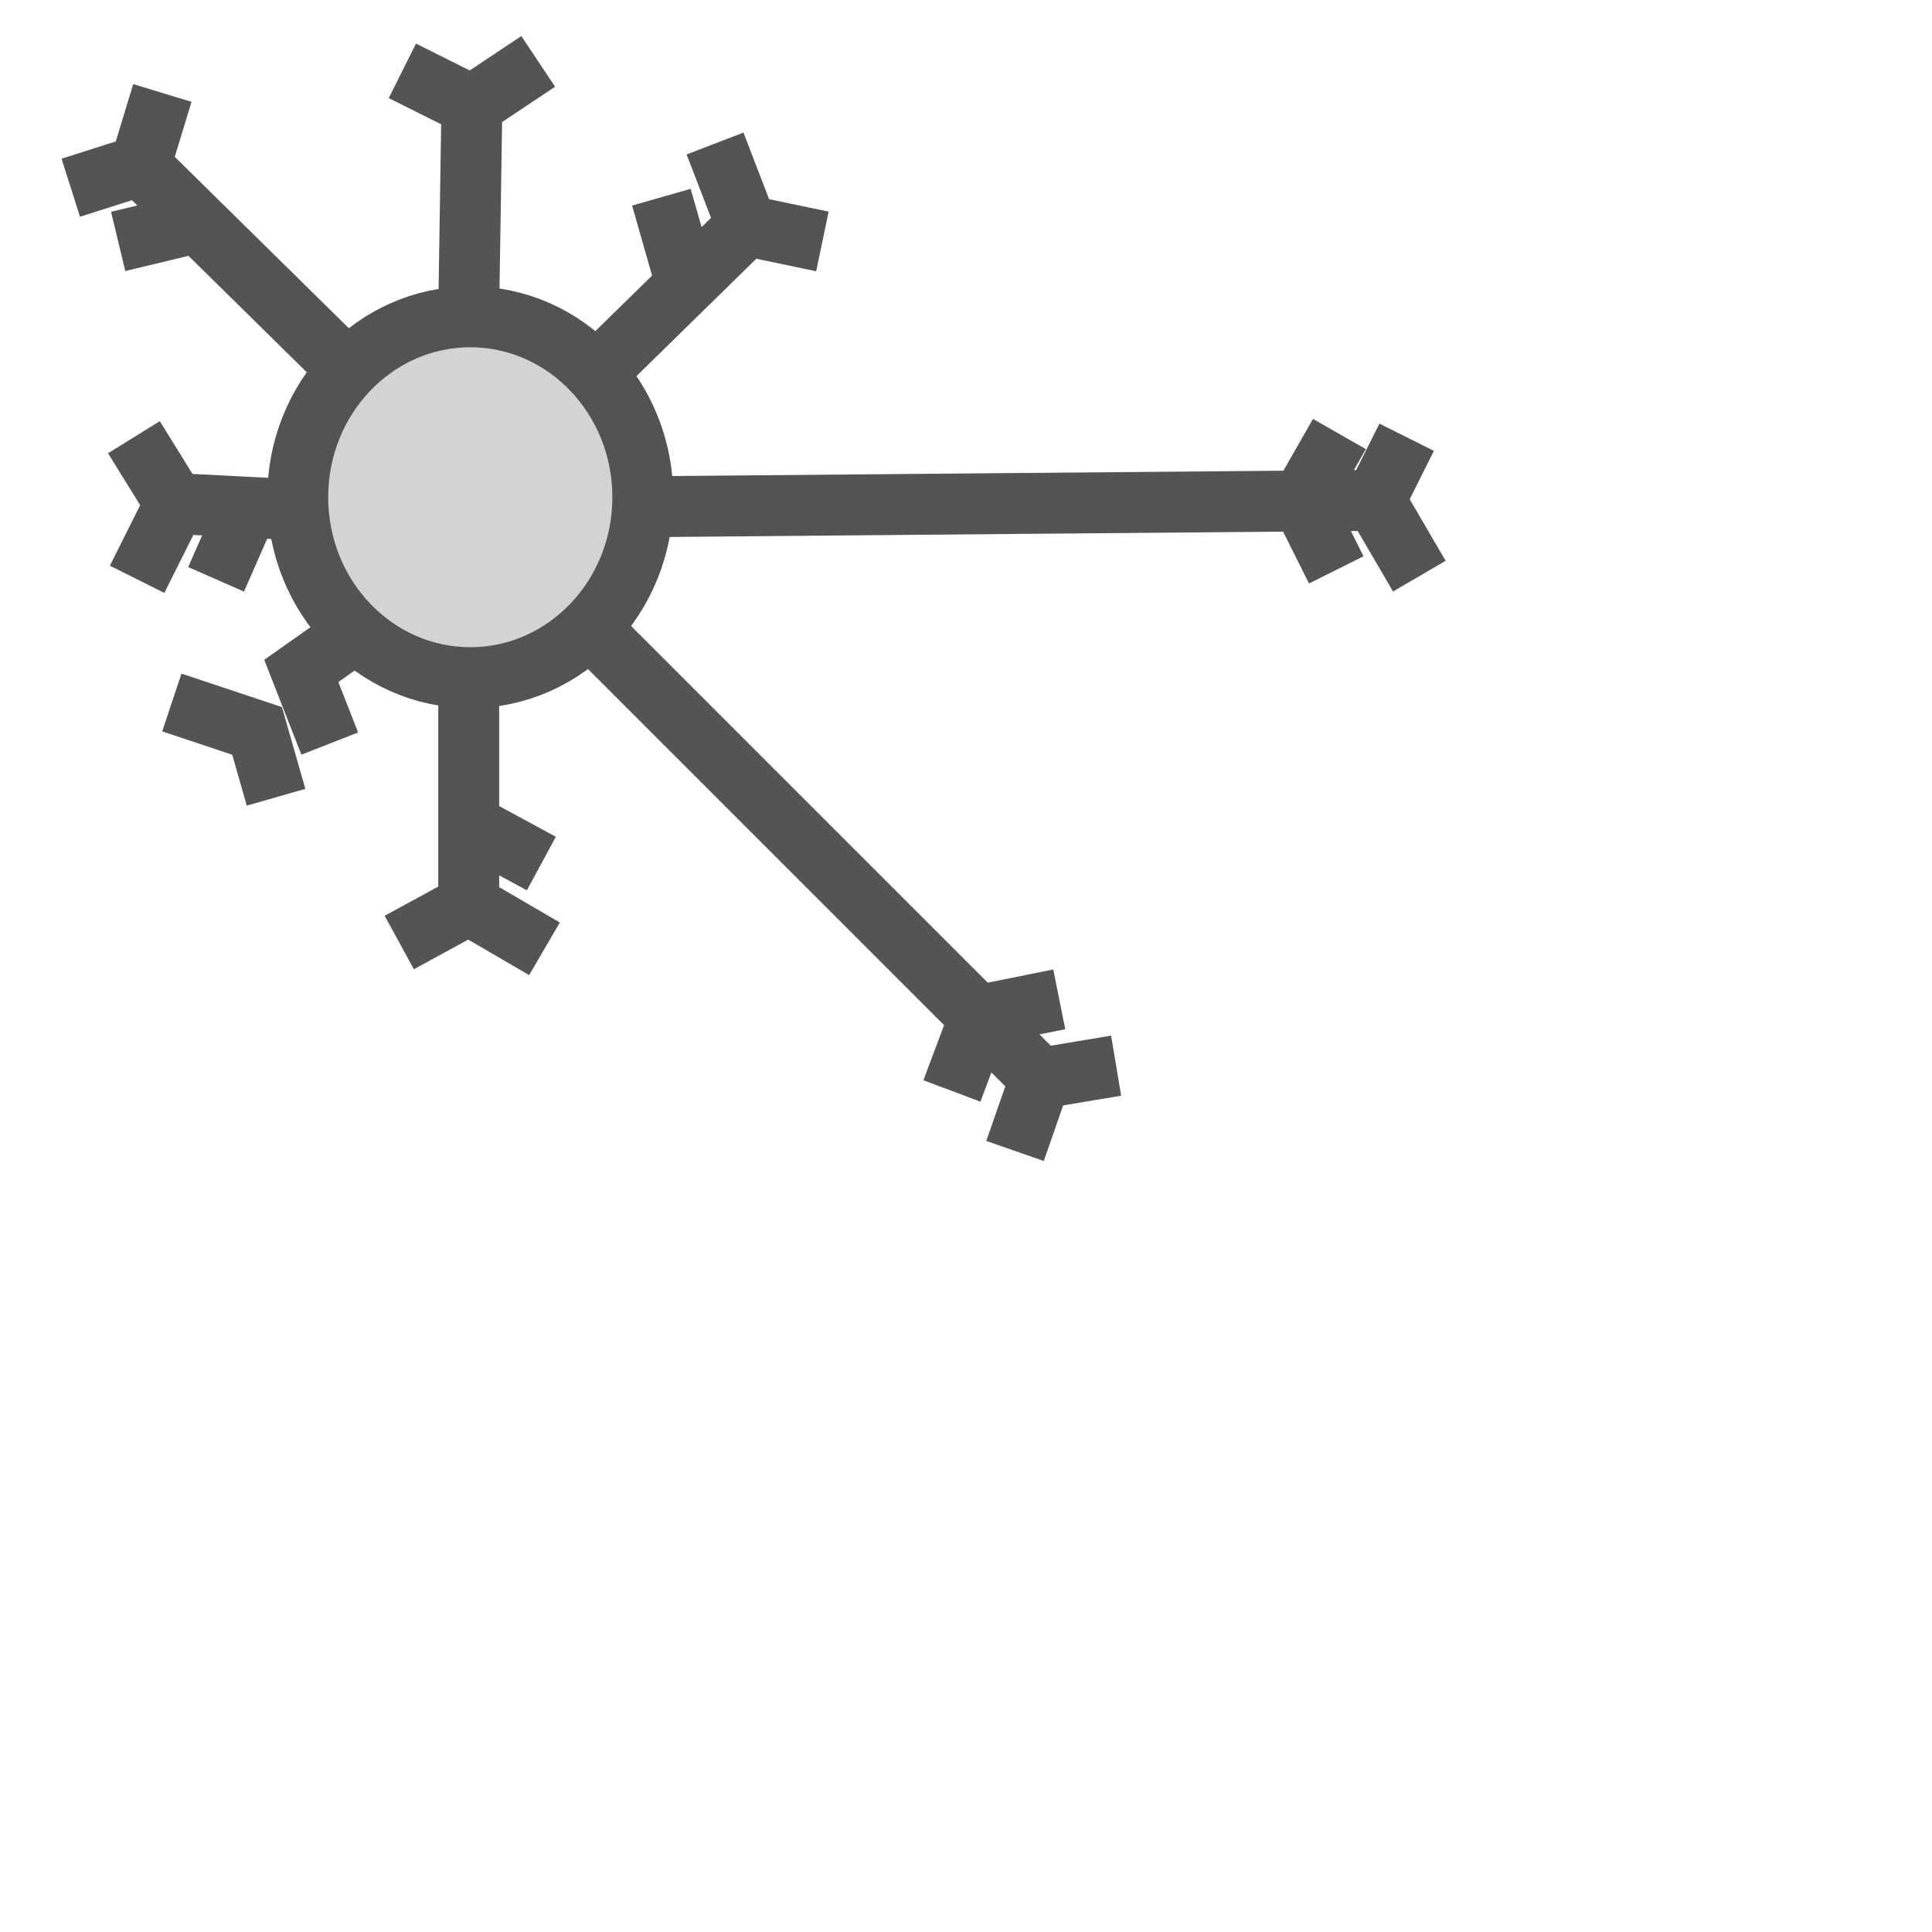
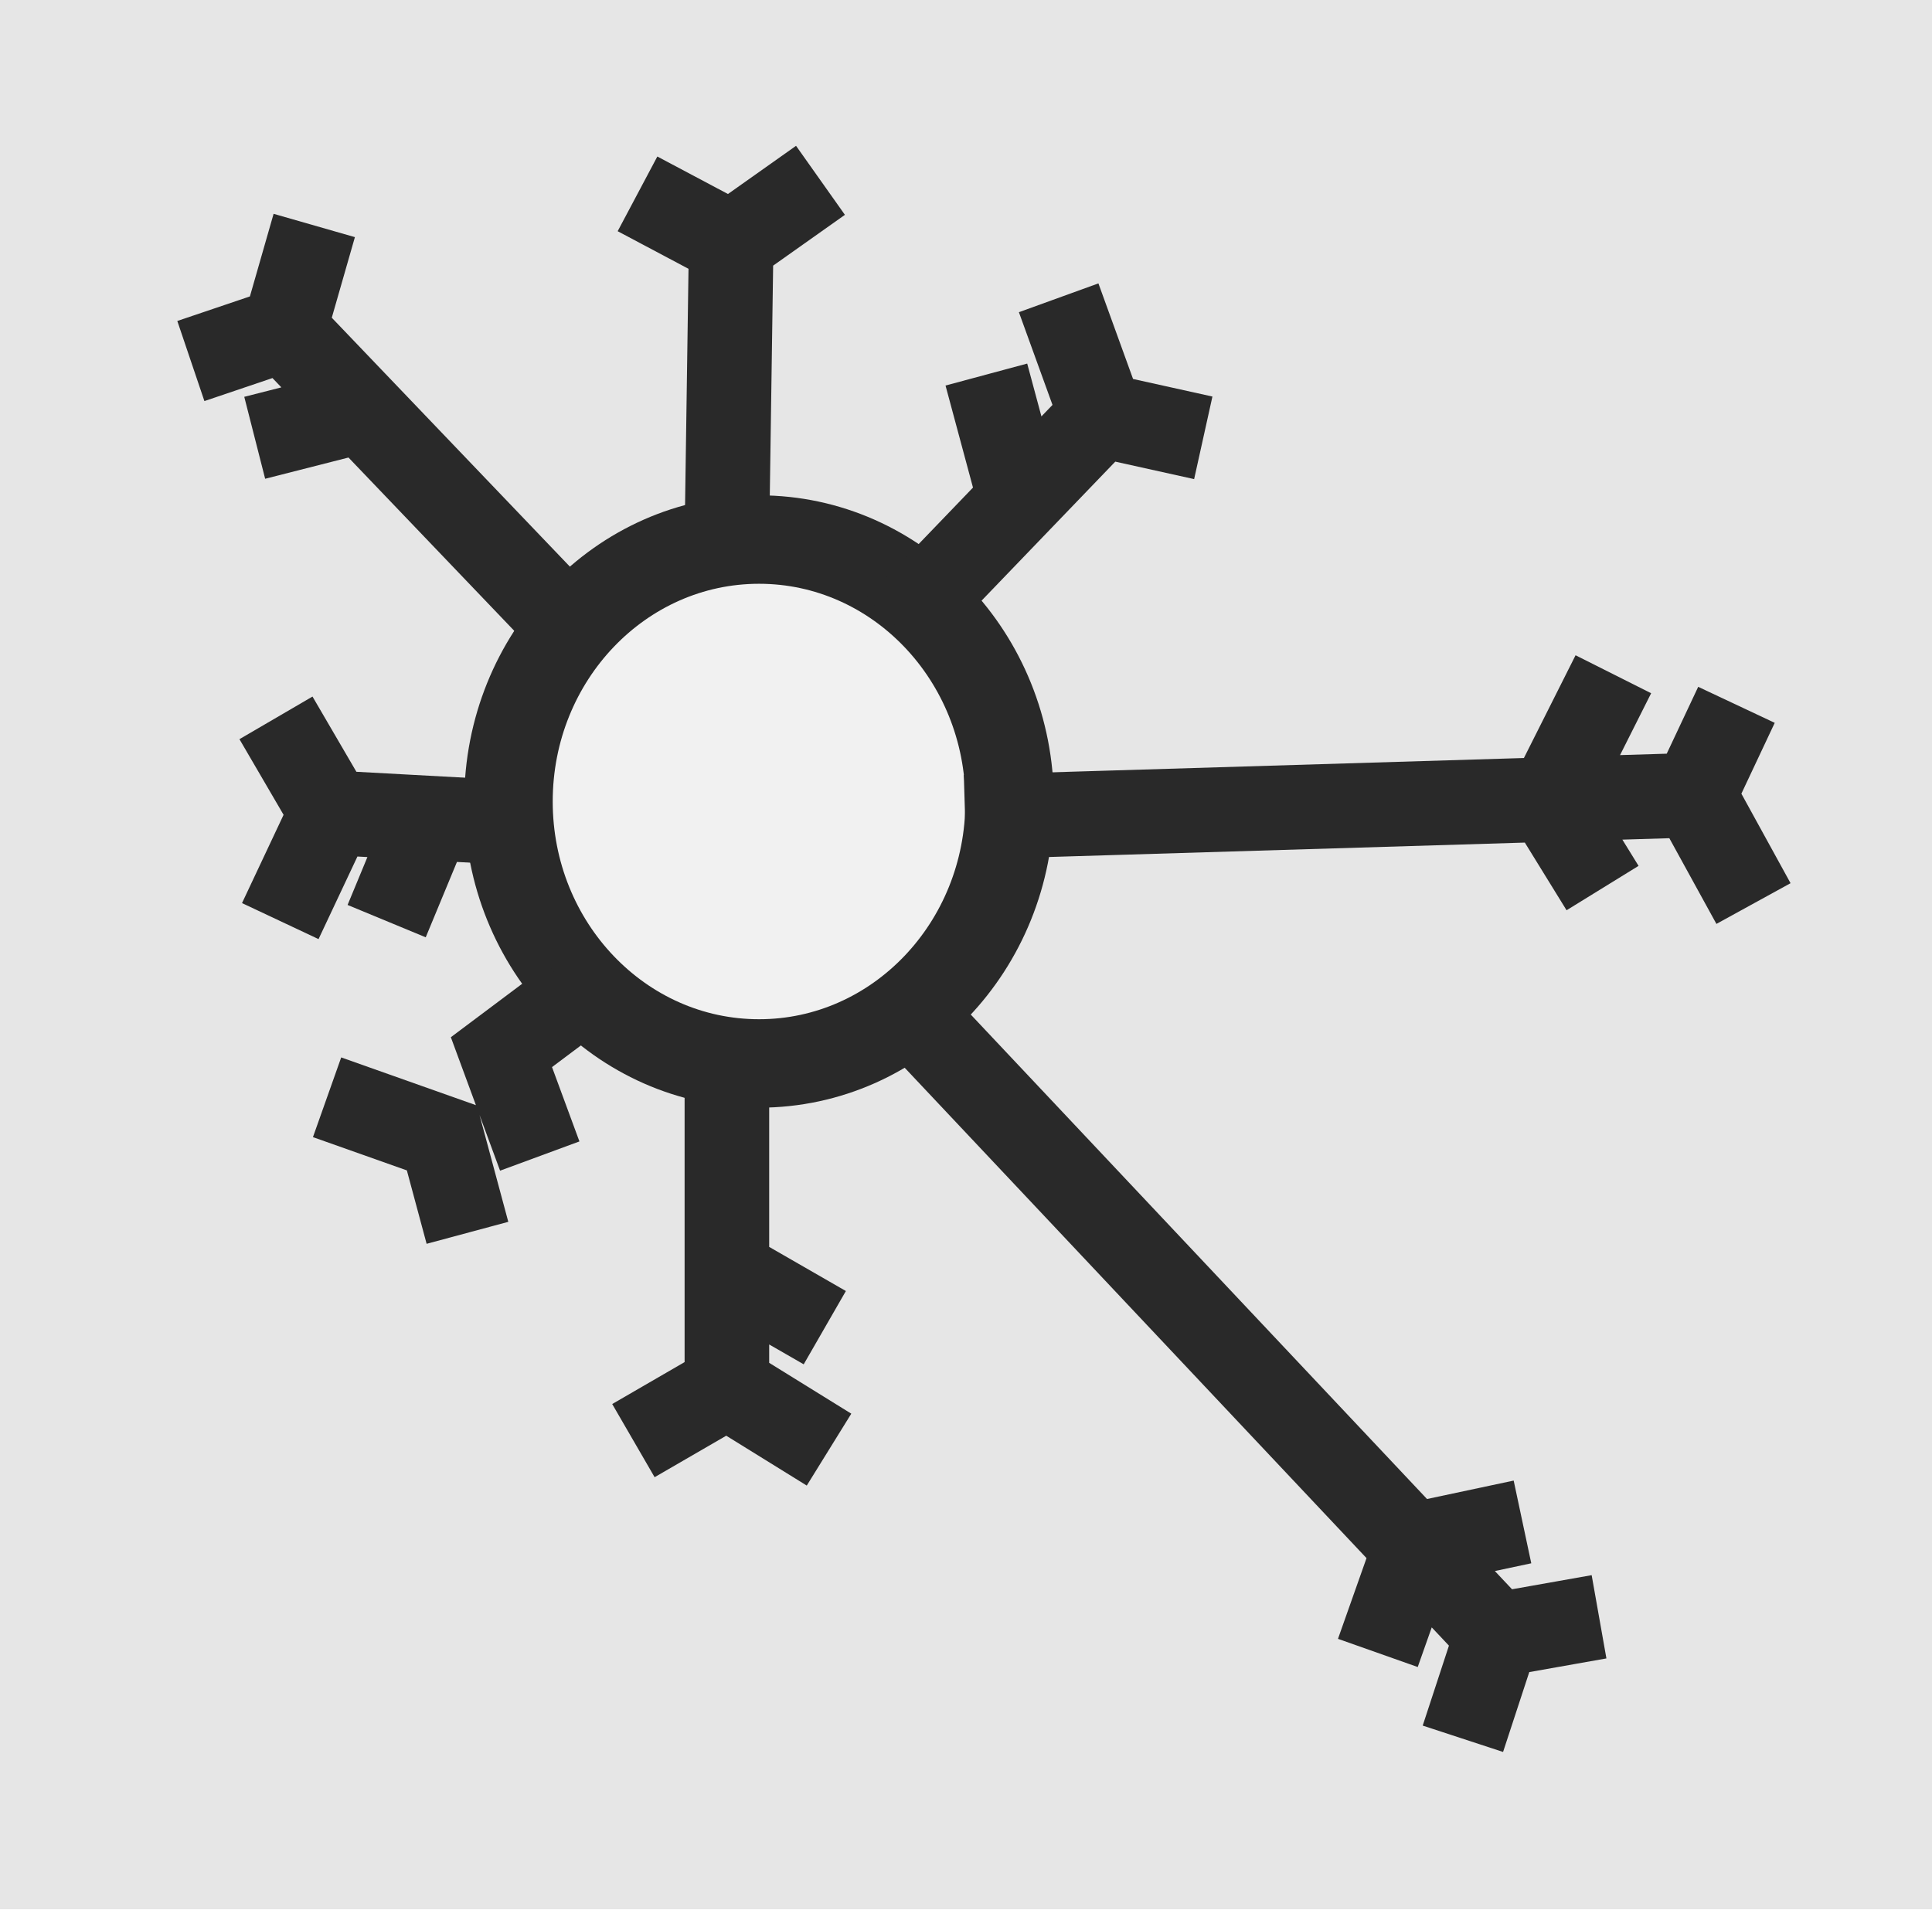
- <svg xmlns="http://www.w3.org/2000/svg" version="1.1" width="32" height="32" id="svg4588">
+ <svg xmlns="http://www.w3.org/2000/svg" version="1.1" width="32.556" height="32.179" id="svg4588">
  <defs id="defs4590">
    <linearGradient x1="73.009" x2="73.009" gradientTransform="matrix(1.0329,0,0,1.0329,-59.414,-1122.2)" y1="1086.4" gradientUnits="userSpaceOnUse" y2="1055.4" id="E">
      <stop offset="0" stop-color="#fff" id="stop4324" />
      <stop offset="1" stop-color="#939393" id="stop4326" />
    </linearGradient>
    <linearGradient x1="73.009" x2="73.009" gradientTransform="matrix(1.0329,0,0,1.0329,-59.414,-1090.2)" y1="1086.4" gradientUnits="userSpaceOnUse" y2="1070.9" id="F">
      <stop offset="0" stop-color="#fff" id="stop3297-5-3-1-9-9" />
      <stop offset="1" stop-opacity="0" stop-color="#fff" id="stop4354-4-5-0-3" />
    </linearGradient>
  </defs>
-   <g transform="translate(0,-5.0004001e-4)" style="display:none;enable-background:new" id="g45718">
-     <g id="g4276" style="display:inline;fill:#333333">
-       <rect height="32" x="0" y="-32" width="32" ry="3.878" transform="scale(1,-1)" style="display:none;fill:#333333;enable-background:new" id="rect4364" />
-       <rect x="0" y="0.001" width="32" height="32" ry="3.878" style="display:inline;fill:#333333;enable-background:new" id="rect4366" />
+   <rect style="fill:#e6e6e6;fill-opacity:1;stroke-width:0" id="rect914" width="32.556" height="32.179" x="0" y="0" />
+   <g transform="matrix(0.9999844,0,0,0.9999844,0.2263334,0.0751111)" style="display:inline;enable-background:new" id="g45718">
+     <g id="g4276" style="display:none;fill:#333333">
+       <rect height="32" x="0" y="-32" width="32" ry="3.878" transform="scale(1,-1)" style="display:inline;fill:#333333;enable-background:new" id="rect4364" />
+       <rect x="0" y="0.001" width="32" height="32" ry="3.878" style="display:none;fill:#333333;enable-background:new" id="rect4366" />
      <rect x="0.511" y="0.511" width="30.979" height="30.979" ry="3.755" style="display:none;fill:#333333;stroke:#939393;stroke-width:1.021;stroke-linecap:round;stroke-linejoin:round;enable-background:new" id="rect4426" />
    </g>
  </g>
-   <g id="g932" transform="matrix(0.4061774,0,0,-0.4061774,-492.8836,348.9223)" style="display:inline;fill:none;stroke:#fdfdfd;stroke-width:2.484;stroke-miterlimit:4;stroke-dasharray:none;stroke-opacity:1">
-     <ellipse id="ellipse928" ry="7.357" rx="7.036" transform="scale(1,-1)" cy="-838.763" cx="1232.646" style="display:inline;fill:#cccccc;fill-opacity:0.849;stroke:#535353;stroke-width:2.484;stroke-miterlimit:4;stroke-dasharray:none;stroke-opacity:1" />
-     <path id="path930" d="m 1237.733,843.786 6.182,6.053 m -11.333,-3.477 0.13,8.37 m -5.152,-10.688 -8.372,8.242 m 6.44,-14.038 -5.023,0.258 m 11.977,-6.954 v -9.402 m 5.022,11.205 18.288,-18.288 m -16.098,23.31 29.75,0.258 m -1.456,2.705 -1.545,-2.705 1.416,-2.834 m 2.871,5.409 -1.287,-2.575 1.803,-3.09 m -28.719,17.642 1.288,-3.348 3.09,-0.645 m -6.567,1.804 1.03,-3.606 m -11.591,8.758 2.834,-1.417 2.705,1.803 m -19.061,-5.152 2.833,0.902 0.902,2.962 m -1.803,-6.053 3.22,0.773 m -2.577,-8.758 1.675,-2.704 -1.545,-3.09 m 3.22,-0.001 1.416,3.22 m -3.22,-8.242 3.477,-1.16 0.773,-2.704 m 2.189,2.189 -1.16,2.962 2.19,1.546 m 1.805,-12.621 2.832,1.545 3.09,-1.802 m -0.128,3.477 -3.09,1.674 m 19.832,-10.947 1.16,3.09 3.218,0.645 m -1.804,-6.182 1.032,2.962 3.09,0.516" style="display:inline;stroke:#545454;stroke-width:2.484;stroke-miterlimit:4;stroke-dasharray:none;stroke-opacity:1" />
+   <g id="g932" transform="matrix(0.6000996,0,0,-0.6000996,-726.9197,516.85)" style="display:inline;fill:none;stroke:#292929;stroke-width:2.484;stroke-miterlimit:4;stroke-dasharray:none;stroke-opacity:1">
+     <ellipse id="ellipse928" ry="7.357" rx="7.036" transform="scale(1,-1)" cy="-838.763" cx="1232.646" style="display:inline;fill:#f3f3f3;fill-opacity:0.849;stroke:#292929;stroke-width:2.484;stroke-miterlimit:4;stroke-dasharray:none;stroke-opacity:1" />
+     <path id="path930" d="m 1236.521,843.649 5.734,5.963 m -10.512,-3.425 0.12,8.245 m -4.779,-10.529 -7.765,8.119 m 5.973,-13.829 -4.659,0.254 m 11.11,-6.85 v -9.262 m 4.658,11.038 16.963,-18.015 m -14.932,22.963 20.467,0.62 m -2.264,3.396 -1.799,-3.579 1.496,-2.426 m 3.76,5.146 -1.194,-2.537 1.672,-3.044 m -19.511,17.013 1.195,-3.298 2.866,-0.635 m -6.091,1.777 0.956,-3.552 m -10.752,8.627 2.629,-1.396 2.509,1.776 m -17.68,-5.075 2.628,0.889 0.837,2.918 m -1.672,-5.963 2.987,0.761 m -2.39,-8.627 1.554,-2.664 -1.433,-3.044 m 2.987,-7.7e-4 1.314,3.172 m -2.987,-8.119 3.225,-1.143 0.717,-2.664 m 2.03,2.156 -1.076,2.918 2.032,1.523 m 1.674,-12.433 2.627,1.522 2.866,-1.775 m -0.119,3.425 -2.866,1.649 m 18.396,-10.784 1.076,3.044 2.985,0.635 m -1.673,-6.09 0.957,2.918 2.866,0.508" style="display:inline;stroke:#292929;stroke-width:2.375;stroke-miterlimit:4;stroke-dasharray:none;stroke-opacity:1" />
  </g>
-   <path id="path1286" d="M 12.895,22.215 C 12.772,21.943 12.5,21.77 12.229,21.77 H 10.279 l 2.493,-3.48 c 0.173,-0.222 0.173,-0.518 0.049,-0.765 C 12.698,17.278 12.451,17.13 12.155,17.13 H 7.095 c -0.296,0 -0.592,0.197 -0.691,0.469 l -2.789,7.331 c -0.099,0.222 -0.049,0.494 0.074,0.691 0.148,0.197 0.37,0.321 0.617,0.321 v 0 H 5.737 L 3.837,30.952 c -0.123,0.346 0,0.716 0.296,0.889 0.123,0.074 0.247,0.099 0.395,0.099 0.197,0 0.42,-0.074 0.543,-0.247 l 7.701,-8.688 c 0.197,-0.222 0.247,-0.518 0.123,-0.79 z m -6.245,5.479 0.839,-2.221 c 0.099,-0.222 0.049,-0.494 -0.074,-0.691 C 7.268,24.584 7.045,24.461 6.799,24.461 v 0 H 5.367 l 2.246,-5.85 h 3.085 l -2.493,3.48 c -0.173,0.222 -0.173,0.518 -0.049,0.765 0.123,0.247 0.37,0.395 0.666,0.395 h 1.752 z" style="display:none;fill:#4d4d4d;fill-opacity:0.988;stroke-width:0.247" />
-   <path style="display:none;opacity:1;fill:#ea4111;fill-opacity:0.849;stroke:#dd2a2b;stroke-width:0;stroke-miterlimit:4;stroke-dasharray:none;stroke-opacity:1" d="m 7.613,18.61 -2.246,5.85 h 1.432 c 0.247,0 0.469,0.125 0.617,0.322 0.123,0.197 0.173,0.469 0.074,0.691 L 6.652,27.694 10.576,23.25 H 8.824 c -0.296,0 -0.543,-0.148 -0.666,-0.395 -0.123,-0.247 -0.124,-0.543 0.049,-0.766 l 2.492,-3.48 z" id="rect1298" />
-   <g id="g1511" transform="translate(6.701019,3.267289)" style="display:none">
-     <g transform="matrix(0.03310257,0,0,0.03863136,23.26691,2.24147)" id="g1303" style="display:inline;fill:#b3b3b3;fill-opacity:1;stroke:#faf9f7;stroke-opacity:1">
+   <path id="path1286" d="M 13.121,22.29 C 12.998,22.018 12.726,21.846 12.455,21.846 h -1.95 l 2.493,-3.48 c 0.173,-0.222 0.173,-0.518 0.049,-0.765 -0.123,-0.247 -0.37,-0.395 -0.666,-0.395 H 7.321 c -0.296,0 -0.592,0.197 -0.691,0.469 l -2.789,7.331 c -0.099,0.222 -0.049,0.494 0.074,0.691 0.148,0.197 0.37,0.321 0.617,0.321 v 0 h 1.432 l -1.901,5.01 c -0.123,0.346 0,0.716 0.296,0.889 0.123,0.074 0.247,0.099 0.395,0.099 0.197,0 0.42,-0.074 0.543,-0.247 L 12.998,23.08 c 0.197,-0.222 0.247,-0.518 0.123,-0.79 z m -6.245,5.479 0.839,-2.221 c 0.099,-0.222 0.049,-0.494 -0.074,-0.691 -0.148,-0.197 -0.37,-0.321 -0.617,-0.321 v 0 H 5.593 l 2.246,-5.85 h 3.085 l -2.493,3.48 c -0.173,0.222 -0.173,0.518 -0.049,0.765 0.123,0.247 0.37,0.395 0.666,0.395 h 1.752 z" style="display:none;fill:#fdfafa;fill-opacity:0.988;stroke-width:0.247" />
+   <path style="display:none;opacity:1;fill:#ea4111;fill-opacity:0.849;stroke:#dd2a2b;stroke-width:0;stroke-miterlimit:4;stroke-dasharray:none;stroke-opacity:1" d="m 7.839,18.685 -2.246,5.85 h 1.432 c 0.247,0 0.469,0.125 0.617,0.322 0.123,0.197 0.173,0.469 0.074,0.691 L 6.878,27.769 10.802,23.326 H 9.05 c -0.296,0 -0.543,-0.148 -0.666,-0.395 -0.123,-0.247 -0.124,-0.543 0.049,-0.766 l 2.492,-3.48 z" id="rect1298" />
+   <g id="g1511" transform="translate(6.927103,3.34265)" style="display:none">
+     <g transform="matrix(0.03310205,0,0,0.03863076,23.2667,2.241634)" id="g1303" style="display:inline;fill:#b3b3b3;fill-opacity:1;stroke:#faf9f7;stroke-opacity:1">
      <path id="path1301" d="m 2.682,371.964 c 7.917,-6.715 12.577,-16.501 12.8,-26.88 0,-9.899 -4.437,-22.272 -21.163,-33.536 22.784,-13.824 28.587,-29.013 28.587,-40.875 -0.42,-12.947 -6.698,-25.002 -17.067,-32.768 11.082,-8.503 17.756,-21.537 18.176,-35.499 0,-53.247 -107.349,-81.066 -213.333,-81.066 -105.984,0 -213.334,27.819 -213.334,81.067 0,16.213 9.899,38.4 53.504,55.467 -1.544,4.09 -2.325,8.428 -2.304,12.8 0,23.979 22.784,43.52 65.024,56.576 -3.427,5.319 -5.263,11.507 -5.291,17.835 0,20.565 18.603,37.205 53.163,48.128 -1.308,3.433 -1.973,7.078 -1.963,10.752 0,10.496 5.205,23.552 25.6,34.133 -4.328,5.07 -6.716,11.51 -6.741,18.176 -0.09,5.267 1.332,10.449 4.096,14.933 -13.824,6.656 -21.248,16.043 -21.248,27.392 -0.02,3.434 0.678,6.835 2.048,9.984 -7.517,4.984 -12.11,13.34 -12.288,22.357 0,20.139 23.125,34.133 56.32,34.133 30.208,0 52.139,-11.605 55.808,-28.928 31.744,-2.901 62.037,-13.568 63.061,-36.267 35.243,-5.461 65.451,-18.773 65.451,-43.264 0.015,-4.721 -1.19,-9.365 -3.499,-13.483 23.381,-9.557 35.925,-23.125 35.925,-39.168 0.001,-9.556 -4.436,-21.503 -21.332,-31.999 z" style="display:inline;fill:#b3b3b3;fill-opacity:1;stroke:#faf9f7;stroke-opacity:1" />
    </g>
-     <g style="display:inline;fill:#4d4d4d" transform="matrix(0.03310257,0,0,0.03863136,9.655649,6.928995)" id="g1237">
-       <g style="display:inline;fill:#4d4d4d;fill-opacity:1;stroke:#faf9f7;stroke-opacity:1" id="g1090">
-         <g style="fill:#4d4d4d;fill-opacity:1;stroke:#faf9f7;stroke-opacity:1" id="g1088">
-           <path style="fill:#4d4d4d;fill-opacity:1;stroke:#faf9f7;stroke-opacity:1" d="m 413.867,250.624 c 7.917,-6.715 12.577,-16.501 12.8,-26.88 0,-9.899 -4.437,-22.272 -21.163,-33.536 22.784,-13.824 28.587,-29.013 28.587,-40.875 -0.42,-12.947 -6.698,-25.002 -17.067,-32.768 C 428.106,108.062 434.78,95.028 435.2,81.066 435.2,27.819 327.851,0 221.867,0 115.883,0 8.533,27.819 8.533,81.067 c 0,16.213 9.899,38.4 53.504,55.467 -1.544,4.09 -2.325,8.428 -2.304,12.8 0,23.979 22.784,43.52 65.024,56.576 -3.427,5.319 -5.263,11.507 -5.291,17.835 0,20.565 18.603,37.205 53.163,48.128 -1.308,3.433 -1.973,7.078 -1.963,10.752 0,10.496 5.205,23.552 25.6,34.133 -4.328,5.07 -6.716,11.51 -6.741,18.176 -0.09,5.267 1.332,10.449 4.096,14.933 -13.824,6.656 -21.248,16.043 -21.248,27.392 -0.02,3.434 0.678,6.835 2.048,9.984 -7.517,4.984 -12.11,13.34 -12.288,22.357 0,20.139 23.125,34.133 56.32,34.133 30.208,0 52.139,-11.605 55.808,-28.928 31.744,-2.901 62.037,-13.568 63.061,-36.267 35.243,-5.461 65.451,-18.773 65.451,-43.264 0.015,-4.721 -1.19,-9.365 -3.499,-13.483 23.381,-9.557 35.925,-23.125 35.925,-39.168 10e-4,-9.556 -4.436,-21.503 -21.332,-31.999 z M 305.92,347.221 c -9.42,0.315 -16.802,8.207 -16.487,17.627 0.148,4.44 2.022,8.647 5.223,11.728 -12.978,3.558 -26.396,5.253 -39.851,5.035 h -6.144 c -9.422,-0.27 -17.278,7.15 -17.548,16.572 -0.098,3.435 0.843,6.82 2.7,9.711 -5.033,1.183 -10.19,1.756 -15.36,1.707 h -4.096 c 9.156,-2.239 14.763,-11.477 12.523,-20.633 -1.238,-5.06 -4.718,-9.277 -9.451,-11.452 6.604,-1.725 13.34,-2.895 20.139,-3.499 9.382,-0.907 16.252,-9.248 15.345,-18.63 -0.671,-6.94 -5.496,-12.775 -12.188,-14.736 -4.631,-1.276 -9.12,-3.02 -13.397,-5.205 4.545,-2.339 9.321,-4.198 14.251,-5.547 5.833,-1.707 10.319,-6.387 11.776,-12.288 16.352,2.765 32.909,4.136 49.493,4.096 13.757,0.03 27.499,-0.882 41.131,-2.731 1.304,5.768 5.502,10.449 11.093,12.373 3.352,1.09 6.606,2.46 9.728,4.096 -18.619,7.897 -38.656,11.904 -58.88,11.776 z m 71.253,-245.76 c -8.554,3.959 -12.278,14.103 -8.319,22.657 1.699,3.671 4.648,6.62 8.319,8.319 7.388,2.872 14.142,7.163 19.883,12.629 -0.032,0.426 -0.032,0.854 0,1.28 0,5.717 -5.461,12.373 -16.128,18.688 -7.557,3.454 -15.375,6.308 -23.381,8.533 l -15.275,4.864 c -4.437,1.195 -9.728,2.816 -20.395,5.12 -4.639,0.783 -7.769,5.173 -6.997,9.813 0.676,4.173 4.306,7.222 8.533,7.168 h 0.853 c 7.765,-1.28 15.019,-2.816 21.845,-4.437 1.896,5.057 6.074,8.918 11.264,10.411 24.149,6.827 32.939,14.336 34.731,17.067 -6.242,6.445 -14.117,11.076 -22.784,13.397 -5.505,2.098 -9.601,6.803 -10.923,12.544 -2.047,9.002 3.435,18 12.373,20.309 9.181,2.085 17.988,5.568 26.112,10.325 -0.427,3.499 -6.229,8.533 -17.067,12.544 -7.261,2.372 -14.673,4.253 -22.187,5.632 -18.045,3.295 -36.29,5.376 -54.613,6.229 -20.879,-0.953 -41.651,-3.549 -62.123,-7.765 -5.376,-1.195 -9.984,-2.475 -13.995,-3.84 -11.093,-4.437 -17.067,-9.131 -17.579,-12.715 1.432,-0.933 2.913,-1.788 4.437,-2.56 4.08,-2.076 7.154,-5.704 8.533,-10.069 10.325,1.536 21.077,2.56 31.829,3.157 h 0.427 c 4.713,0 8.533,-3.82 8.533,-8.533 0.006,-4.551 -3.561,-8.306 -8.107,-8.533 -10.752,-0.939 -16.043,-1.365 -25.088,-2.987 l -2.389,-0.512 c -6.912,-1.707 -15.36,-4.096 -18.176,-4.608 -12.53,-2.155 -24.799,-5.616 -36.608,-10.325 -8.533,-4.693 -12.885,-9.557 -12.885,-13.483 -0.038,-0.966 -0.24,-1.918 -0.597,-2.816 3.226,-2.223 6.655,-4.137 10.24,-5.717 5.52,-2.358 9.492,-7.324 10.581,-13.227 1.4,-9.107 -4.681,-17.681 -13.739,-19.371 -54.699,-9.984 -72.448,-27.051 -72.448,-31.317 1.141,-3.22 3.376,-5.938 6.315,-7.68 2.423,-1.915 4.281,-4.451 5.376,-7.339 22.377,5.834 45.218,9.717 68.267,11.605 h 0.768 c 4.713,0.212 8.705,-3.437 8.917,-8.149 0.212,-4.713 -3.436,-8.705 -8.149,-8.917 -20.713,-1.37 -41.237,-4.8 -61.269,-10.24 -4.437,-1.024 -16.469,-5.717 -19.371,-6.741 C 57.173,99.413 42.667,87.04 42.667,81.067 c 0,-16.555 68.267,-46.933 179.2,-46.933 110.933,0 179.2,30.379 179.2,46.933 0,3.328 -5.035,11.349 -23.894,20.394 z" id="path1086" />
+     <g style="display:inline;fill:#1b248f" transform="matrix(0.03310205,0,0,0.03863076,9.655643,6.929086)" id="g1237">
+       <g style="display:inline;fill:#f2f2f2;fill-opacity:1;stroke:#faf9f7;stroke-opacity:1" id="g1090">
+         <g style="display:inline;fill:#f2f2f2;fill-opacity:1;stroke:#faf9f7;stroke-opacity:1" id="g1088">
+           <path style="fill:#f2f2f2;fill-opacity:1;stroke:#faf9f7;stroke-opacity:1" d="m 413.867,250.624 c 7.917,-6.715 12.577,-16.501 12.8,-26.88 0,-9.899 -4.437,-22.272 -21.163,-33.536 22.784,-13.824 28.587,-29.013 28.587,-40.875 -0.42,-12.947 -6.698,-25.002 -17.067,-32.768 C 428.106,108.062 434.78,95.028 435.2,81.066 435.2,27.819 327.851,0 221.867,0 115.883,0 8.533,27.819 8.533,81.067 c 0,16.213 9.899,38.4 53.504,55.467 -1.544,4.09 -2.325,8.428 -2.304,12.8 0,23.979 22.784,43.52 65.024,56.576 -3.427,5.319 -5.263,11.507 -5.291,17.835 0,20.565 18.603,37.205 53.163,48.128 -1.308,3.433 -1.973,7.078 -1.963,10.752 0,10.496 5.205,23.552 25.6,34.133 -4.328,5.07 -6.716,11.51 -6.741,18.176 -0.09,5.267 1.332,10.449 4.096,14.933 -13.824,6.656 -21.248,16.043 -21.248,27.392 -0.02,3.434 0.678,6.835 2.048,9.984 -7.517,4.984 -12.11,13.34 -12.288,22.357 0,20.139 23.125,34.133 56.32,34.133 30.208,0 52.139,-11.605 55.808,-28.928 31.744,-2.901 62.037,-13.568 63.061,-36.267 35.243,-5.461 65.451,-18.773 65.451,-43.264 0.015,-4.721 -1.19,-9.365 -3.499,-13.483 23.381,-9.557 35.925,-23.125 35.925,-39.168 10e-4,-9.556 -4.436,-21.503 -21.332,-31.999 z M 305.92,347.221 c -9.42,0.315 -16.802,8.207 -16.487,17.627 0.148,4.44 2.022,8.647 5.223,11.728 -12.978,3.558 -26.396,5.253 -39.851,5.035 h -6.144 c -9.422,-0.27 -17.278,7.15 -17.548,16.572 -0.098,3.435 0.843,6.82 2.7,9.711 -5.033,1.183 -10.19,1.756 -15.36,1.707 h -4.096 c 9.156,-2.239 14.763,-11.477 12.523,-20.633 -1.238,-5.06 -4.718,-9.277 -9.451,-11.452 6.604,-1.725 13.34,-2.895 20.139,-3.499 9.382,-0.907 16.252,-9.248 15.345,-18.63 -0.671,-6.94 -5.496,-12.775 -12.188,-14.736 -4.631,-1.276 -9.12,-3.02 -13.397,-5.205 4.545,-2.339 9.321,-4.198 14.251,-5.547 5.833,-1.707 10.319,-6.387 11.776,-12.288 16.352,2.765 32.909,4.136 49.493,4.096 13.757,0.03 27.499,-0.882 41.131,-2.731 1.304,5.768 5.502,10.449 11.093,12.373 3.352,1.09 6.606,2.46 9.728,4.096 -18.619,7.897 -38.656,11.904 -58.88,11.776 z m 71.253,-245.76 c -8.554,3.959 -12.278,14.103 -8.319,22.657 1.699,3.671 4.648,6.62 8.319,8.319 7.388,2.872 14.142,7.163 19.883,12.629 -0.032,0.426 -0.032,0.854 0,1.28 0,5.717 -5.461,12.373 -16.128,18.688 -7.557,3.454 -15.375,6.308 -23.381,8.533 l -15.275,4.864 c -4.437,1.195 -9.728,2.816 -20.395,5.12 -4.639,0.783 -7.769,5.173 -6.997,9.813 0.676,4.173 4.306,7.222 8.533,7.168 h 0.853 c 7.765,-1.28 15.019,-2.816 21.845,-4.437 1.896,5.057 6.074,8.918 11.264,10.411 24.149,6.827 32.939,14.336 34.731,17.067 -6.242,6.445 -14.117,11.076 -22.784,13.397 -5.505,2.098 -9.601,6.803 -10.923,12.544 -2.047,9.002 3.435,18 12.373,20.309 9.181,2.085 17.988,5.568 26.112,10.325 -0.427,3.499 -6.229,8.533 -17.067,12.544 -7.261,2.372 -14.673,4.253 -22.187,5.632 -18.045,3.295 -36.29,5.376 -54.613,6.229 -20.879,-0.953 -41.651,-3.549 -62.123,-7.765 -5.376,-1.195 -9.984,-2.475 -13.995,-3.84 -11.093,-4.437 -17.067,-9.131 -17.579,-12.715 1.432,-0.933 2.913,-1.788 4.437,-2.56 4.08,-2.076 7.154,-5.704 8.533,-10.069 10.325,1.536 21.077,2.56 31.829,3.157 h 0.427 c 4.713,0 8.533,-3.82 8.533,-8.533 0.006,-4.551 -3.561,-8.306 -8.107,-8.533 -10.752,-0.939 -16.043,-1.365 -25.088,-2.987 l -2.389,-0.512 c -6.912,-1.707 -15.36,-4.096 -18.176,-4.608 -12.53,-2.155 -24.799,-5.616 -36.608,-10.325 -8.533,-4.693 -12.885,-9.557 -12.885,-13.483 -0.038,-0.966 -0.24,-1.918 -0.597,-2.816 3.226,-2.223 6.655,-4.137 10.24,-5.717 5.52,-2.358 9.492,-7.324 10.581,-13.227 1.4,-9.107 -4.681,-17.681 -13.739,-19.371 -54.699,-9.984 -72.448,-27.051 -72.448,-31.317 1.141,-3.22 3.376,-5.938 6.315,-7.68 2.423,-1.915 4.281,-4.451 5.376,-7.339 22.377,5.834 45.218,9.717 68.267,11.605 h 0.768 c 4.713,0.212 8.705,-3.437 8.917,-8.149 0.212,-4.713 -3.436,-8.705 -8.149,-8.917 -20.713,-1.37 -41.237,-4.8 -61.269,-10.24 -4.437,-1.024 -16.469,-5.717 -19.371,-6.741 C 57.173,99.413 42.667,87.04 42.667,81.067 c 0,-16.555 68.267,-46.933 179.2,-46.933 110.933,0 179.2,30.379 179.2,46.933 0,3.328 -5.035,11.349 -23.894,20.394 z" id="path1086" />
        </g>
      </g>
-       <g style="display:inline;fill:#4d4d4d;fill-opacity:1;stroke:#faf9f7;stroke-opacity:1" id="g1096">
-         <g style="fill:#4d4d4d;fill-opacity:1;stroke:#faf9f7;stroke-opacity:1" id="g1094">
-           <path style="fill:#4d4d4d;fill-opacity:1;stroke:#faf9f7;stroke-opacity:1" d="m 312.875,193.749 c -0.495,-4.713 -4.716,-8.132 -9.429,-7.637 l -7.851,0.768 c -4.713,0.118 -8.438,4.034 -8.32,8.747 0.118,4.713 4.034,8.438 8.747,8.32 h 0.683 l 8.533,-0.768 c 4.712,-0.495 8.132,-4.717 7.637,-9.43 z" id="path1092" />
+       <g style="display:inline;fill:#f2f2f2;fill-opacity:1;stroke:#faf9f7;stroke-opacity:1" id="g1096">
+         <g style="display:inline;fill:#f2f2f2;fill-opacity:1;stroke:#faf9f7;stroke-opacity:1" id="g1094">
+           <path style="fill:#f2f2f2;fill-opacity:1;stroke:#faf9f7;stroke-opacity:1" d="m 312.875,193.749 c -0.495,-4.713 -4.716,-8.132 -9.429,-7.637 l -7.851,0.768 c -4.713,0.118 -8.438,4.034 -8.32,8.747 0.118,4.713 4.034,8.438 8.747,8.32 h 0.683 l 8.533,-0.768 c 4.712,-0.495 8.132,-4.717 7.637,-9.43 z" id="path1092" />
        </g>
      </g>
-       <g style="display:inline;fill:#4d4d4d;fill-opacity:1;stroke:#faf9f7;stroke-opacity:1" id="g1102">
-         <g style="fill:#4d4d4d;fill-opacity:1;stroke:#faf9f7;stroke-opacity:1" id="g1100">
-           <path style="fill:#4d4d4d;fill-opacity:1;stroke:#faf9f7;stroke-opacity:1" d="m 304.487,252.672 c -0.406,0 -0.811,0.028 -1.213,0.085 -4.437,0 -8.96,0.768 -13.653,0.939 -4.713,0 -8.533,3.82 -8.533,8.533 0,4.713 3.82,8.533 8.533,8.533 h 0.512 c 4.864,0 9.643,-0.597 14.336,-1.024 4.713,0.005 8.537,-3.812 8.542,-8.524 0.006,-4.713 -3.811,-8.537 -8.524,-8.542 z" id="path1098" />
+       <g style="display:inline;fill:#f2f2f2;fill-opacity:1;stroke:#faf9f7;stroke-opacity:1" id="g1102">
+         <g style="display:inline;fill:#f2f2f2;fill-opacity:1;stroke:#faf9f7;stroke-opacity:1" id="g1100">
+           <path style="fill:#f2f2f2;fill-opacity:1;stroke:#faf9f7;stroke-opacity:1" d="m 304.487,252.672 c -0.406,0 -0.811,0.028 -1.213,0.085 -4.437,0 -8.96,0.768 -13.653,0.939 -4.713,0 -8.533,3.82 -8.533,8.533 0,4.713 3.82,8.533 8.533,8.533 h 0.512 c 4.864,0 9.643,-0.597 14.336,-1.024 4.713,0.005 8.537,-3.812 8.542,-8.524 0.006,-4.713 -3.811,-8.537 -8.524,-8.542 z" id="path1098" />
        </g>
      </g>
-       <g style="display:inline;fill:#4d4d4d;fill-opacity:1;stroke:#faf9f7;stroke-opacity:1" id="g1108">
-         <g style="fill:#4d4d4d;fill-opacity:1;stroke:#faf9f7;stroke-opacity:1" id="g1106">
-           <path style="fill:#4d4d4d;fill-opacity:1;stroke:#faf9f7;stroke-opacity:1" d="m 348.225,253.708 c -1.129,-4.362 -5.454,-7.095 -9.878,-6.241 l -5.547,1.024 c -4.619,0.938 -7.602,5.442 -6.665,10.061 0.808,3.98 4.31,6.839 8.371,6.835 h 1.707 l 5.888,-1.28 c 4.563,-1.181 7.304,-5.837 6.124,-10.399 z" id="path1104" />
+       <g style="display:inline;fill:#f2f2f2;fill-opacity:1;stroke:#faf9f7;stroke-opacity:1" id="g1108">
+         <g style="fill:#f2f2f2;fill-opacity:1;stroke:#faf9f7;stroke-opacity:1" id="g1106">
+           <path style="fill:#f2f2f2;fill-opacity:1;stroke:#faf9f7;stroke-opacity:1" d="m 348.225,253.708 c -1.129,-4.362 -5.454,-7.095 -9.878,-6.241 l -5.547,1.024 c -4.619,0.938 -7.602,5.442 -6.665,10.061 0.808,3.98 4.31,6.839 8.371,6.835 h 1.707 l 5.888,-1.28 c 4.563,-1.181 7.304,-5.837 6.124,-10.399 z" id="path1104" />
        </g>
      </g>
-       <g style="display:inline;fill:#4d4d4d;fill-opacity:1;stroke:#faf9f7;stroke-opacity:1" id="g1114">
-         <g style="fill:#4d4d4d;fill-opacity:1;stroke:#faf9f7;stroke-opacity:1" id="g1112">
-           <path style="fill:#4d4d4d;fill-opacity:1;stroke:#faf9f7;stroke-opacity:1" d="m 213.845,130.645 h -11.179 -0.341 c -4.713,0 -8.533,3.82 -8.533,8.533 0,4.713 3.821,8.533 8.533,8.533 h 11.52 c 4.713,0 8.533,-3.82 8.533,-8.533 0,-4.713 -3.82,-8.533 -8.533,-8.533 z" id="path1110" />
+       <g style="display:inline;fill:#f2f2f2;fill-opacity:1;stroke:#faf9f7;stroke-opacity:1" id="g1114">
+         <g style="display:inline;fill:#f2f2f2;fill-opacity:1;stroke:#faf9f7;stroke-opacity:1" id="g1112">
+           <path style="fill:#f2f2f2;fill-opacity:1;stroke:#faf9f7;stroke-opacity:1" d="m 213.845,130.645 h -11.179 -0.341 c -4.713,0 -8.533,3.82 -8.533,8.533 0,4.713 3.821,8.533 8.533,8.533 h 11.52 c 4.713,0 8.533,-3.82 8.533,-8.533 0,-4.713 -3.82,-8.533 -8.533,-8.533 z" id="path1110" />
        </g>
      </g>
-       <g style="display:inline;fill:#4d4d4d;fill-opacity:1;stroke:#faf9f7;stroke-opacity:1" id="g1120">
-         <g style="fill:#4d4d4d;fill-opacity:1;stroke:#faf9f7;stroke-opacity:1" id="g1118">
-           <path style="fill:#4d4d4d;fill-opacity:1;stroke:#faf9f7;stroke-opacity:1" d="m 287.659,135.424 c -0.518,-4.713 -4.759,-8.113 -9.472,-7.595 -7.396,0.796 -14.962,1.451 -22.699,1.963 -4.736,0.141 -8.461,4.096 -8.32,8.832 0.141,4.736 4.096,8.461 8.832,8.32 h 0.512 c 8.021,-0.512 15.872,-1.195 23.552,-2.048 4.713,-0.518 8.113,-4.759 7.595,-9.472 z" id="path1116" />
+       <g style="display:inline;fill:#f2f2f2;fill-opacity:1;stroke:#faf9f7;stroke-opacity:1" id="g1120">
+         <g style="display:inline;fill:#f2f2f2;fill-opacity:1;stroke:#faf9f7;stroke-opacity:1" id="g1118">
+           <path style="fill:#f2f2f2;fill-opacity:1;stroke:#faf9f7;stroke-opacity:1" d="m 287.659,135.424 c -0.518,-4.713 -4.759,-8.113 -9.472,-7.595 -7.396,0.796 -14.962,1.451 -22.699,1.963 -4.736,0.141 -8.461,4.096 -8.32,8.832 0.141,4.736 4.096,8.461 8.832,8.32 h 0.512 c 8.021,-0.512 15.872,-1.195 23.552,-2.048 4.713,-0.518 8.113,-4.759 7.595,-9.472 z" id="path1116" />
        </g>
      </g>
-       <g style="display:inline;fill:#4d4d4d;fill-opacity:1;stroke:#faf9f7;stroke-opacity:1" id="g1126">
-         <g style="fill:#4d4d4d;fill-opacity:1;stroke:#faf9f7;stroke-opacity:1" id="g1124">
-           <path style="fill:#4d4d4d;fill-opacity:1;stroke:#faf9f7;stroke-opacity:1" d="m 331.264,127.829 c -0.919,-4.689 -5.465,-7.746 -10.155,-6.827 l -8.533,1.707 c -4.713,0.448 -8.17,4.631 -7.723,9.344 0.448,4.713 4.631,8.17 9.344,7.723 h 1.707 l 8.533,-1.792 c 4.69,-0.919 7.746,-5.465 6.827,-10.155 z" id="path1122" />
+       <g style="display:inline;fill:#f2f2f2;fill-opacity:1;stroke:#faf9f7;stroke-opacity:1" id="g1126">
+         <g style="display:inline;fill:#f2f2f2;fill-opacity:1;stroke:#faf9f7;stroke-opacity:1" id="g1124">
+           <path style="fill:#f2f2f2;fill-opacity:1;stroke:#faf9f7;stroke-opacity:1" d="m 331.264,127.829 c -0.919,-4.689 -5.465,-7.746 -10.155,-6.827 l -8.533,1.707 c -4.713,0.448 -8.17,4.631 -7.723,9.344 0.448,4.713 4.631,8.17 9.344,7.723 h 1.707 l 8.533,-1.792 c 4.69,-0.919 7.746,-5.465 6.827,-10.155 z" id="path1122" />
        </g>
      </g>
-       <g style="display:inline;fill:#4d4d4d;fill-opacity:1;stroke:#faf9f7;stroke-opacity:1" id="g1132">
-         <g style="fill:#4d4d4d;fill-opacity:1;stroke:#faf9f7;stroke-opacity:1" id="g1130">
-           <path style="fill:#4d4d4d;fill-opacity:1;stroke:#faf9f7;stroke-opacity:1" d="m 304.512,98.688 c -0.778,-4.713 -5.229,-7.903 -9.941,-7.125 l -7.083,1.109 c -4.713,0.33 -8.266,4.418 -7.936,9.131 0.33,4.713 4.418,8.266 9.131,7.936 h 1.451 l 7.253,-1.109 c 4.712,-0.778 7.903,-5.229 7.125,-9.942 z" id="path1128" />
+       <g style="display:inline;fill:#f2f2f2;fill-opacity:1;stroke:#faf9f7;stroke-opacity:1" id="g1132">
+         <g style="display:inline;fill:#f2f2f2;fill-opacity:1;stroke:#faf9f7;stroke-opacity:1" id="g1130">
+           <path style="fill:#f2f2f2;fill-opacity:1;stroke:#faf9f7;stroke-opacity:1" d="m 304.512,98.688 c -0.778,-4.713 -5.229,-7.903 -9.941,-7.125 l -7.083,1.109 c -4.713,0.33 -8.266,4.418 -7.936,9.131 0.33,4.713 4.418,8.266 9.131,7.936 h 1.451 l 7.253,-1.109 c 4.712,-0.778 7.903,-5.229 7.125,-9.942 z" id="path1128" />
        </g>
      </g>
-       <g style="display:inline;fill:#4d4d4d;fill-opacity:1;stroke:#faf9f7;stroke-opacity:1" id="g1138">
-         <g style="fill:#4d4d4d;fill-opacity:1;stroke:#faf9f7;stroke-opacity:1" id="g1136">
-           <path style="fill:#4d4d4d;fill-opacity:1;stroke:#faf9f7;stroke-opacity:1" d="m 268.629,50.517 c -4.651,0.764 -7.801,5.154 -7.037,9.804 0.505,3.075 2.647,5.63 5.586,6.665 40.96,3.584 58.283,10.496 63.317,14.08 -5.589,3.362 -11.705,5.757 -18.091,7.083 -4.713,0.589 -8.056,4.887 -7.467,9.6 0.589,4.713 4.887,8.056 9.6,7.467 0.708,0.089 1.425,0.089 2.133,0 13.739,-3.584 32.085,-9.899 32.085,-23.552 0.002,-15.957 -26.963,-26.453 -80.126,-31.147 z" id="path1134" />
+       <g style="display:inline;fill:#f2f2f2;fill-opacity:1;stroke:#faf9f7;stroke-opacity:1" id="g1138">
+         <g style="fill:#f2f2f2;fill-opacity:1;stroke:#faf9f7;stroke-opacity:1" id="g1136">
+           <path style="fill:#f2f2f2;fill-opacity:1;stroke:#faf9f7;stroke-opacity:1" d="m 268.629,50.517 c -4.651,0.764 -7.801,5.154 -7.037,9.804 0.505,3.075 2.647,5.63 5.586,6.665 40.96,3.584 58.283,10.496 63.317,14.08 -5.589,3.362 -11.705,5.757 -18.091,7.083 -4.713,0.589 -8.056,4.887 -7.467,9.6 0.589,4.713 4.887,8.056 9.6,7.467 0.708,0.089 1.425,0.089 2.133,0 13.739,-3.584 32.085,-9.899 32.085,-23.552 0.002,-15.957 -26.963,-26.453 -80.126,-31.147 z" id="path1134" />
        </g>
      </g>
-       <g style="display:inline;fill:#4d4d4d;fill-opacity:1;stroke:#faf9f7;stroke-opacity:1" id="g1144">
-         <g style="fill:#4d4d4d;fill-opacity:1;stroke:#faf9f7;stroke-opacity:1" id="g1142">
-           <path style="fill:#4d4d4d;fill-opacity:1;stroke:#faf9f7;stroke-opacity:1" d="m 237.141,48.043 h -9.728 c -4.713,0.071 -8.476,3.948 -8.405,8.661 0.071,4.713 3.948,8.476 8.661,8.405 h 9.472 c 4.713,0 8.533,-3.82 8.533,-8.533 0,-4.713 -3.82,-8.533 -8.533,-8.533 z" id="path1140" />
+       <g style="display:inline;fill:#f2f2f2;fill-opacity:1;stroke:#faf9f7;stroke-opacity:1" id="g1144">
+         <g style="fill:#f2f2f2;fill-opacity:1;stroke:#faf9f7;stroke-opacity:1" id="g1142">
+           <path style="fill:#f2f2f2;fill-opacity:1;stroke:#faf9f7;stroke-opacity:1" d="m 237.141,48.043 h -9.728 c -4.713,0.071 -8.476,3.948 -8.405,8.661 0.071,4.713 3.948,8.476 8.661,8.405 h 9.472 c 4.713,0 8.533,-3.82 8.533,-8.533 0,-4.713 -3.82,-8.533 -8.533,-8.533 z" id="path1140" />
        </g>
      </g>
-       <g style="display:inline;fill:#4d4d4d;fill-opacity:1;stroke:#faf9f7;stroke-opacity:1" id="g1150">
-         <g style="fill:#4d4d4d;fill-opacity:1;stroke:#faf9f7;stroke-opacity:1" id="g1148">
-           <path style="fill:#4d4d4d;fill-opacity:1;stroke:#faf9f7;stroke-opacity:1" d="m 199.083,48.384 -13.397,0.683 c -4.713,0.141 -8.419,4.076 -8.277,8.789 0.142,4.713 4.077,8.419 8.789,8.277 h 0.512 0.085 l 12.971,-0.683 c 4.713,-0.188 8.38,-4.162 8.192,-8.875 -0.189,-4.712 -4.162,-8.379 -8.875,-8.191 z" id="path1146" />
+       <g style="display:inline;fill:#f2f2f2;fill-opacity:1;stroke:#faf9f7;stroke-opacity:1" id="g1150">
+         <g style="fill:#f2f2f2;fill-opacity:1;stroke:#faf9f7;stroke-opacity:1" id="g1148">
+           <path style="fill:#f2f2f2;fill-opacity:1;stroke:#faf9f7;stroke-opacity:1" d="m 199.083,48.384 -13.397,0.683 c -4.713,0.141 -8.419,4.076 -8.277,8.789 0.142,4.713 4.077,8.419 8.789,8.277 h 0.512 0.085 l 12.971,-0.683 c 4.713,-0.188 8.38,-4.162 8.192,-8.875 -0.189,-4.712 -4.162,-8.379 -8.875,-8.191 z" id="path1146" />
        </g>
      </g>
    </g>
  </g>
</svg>
